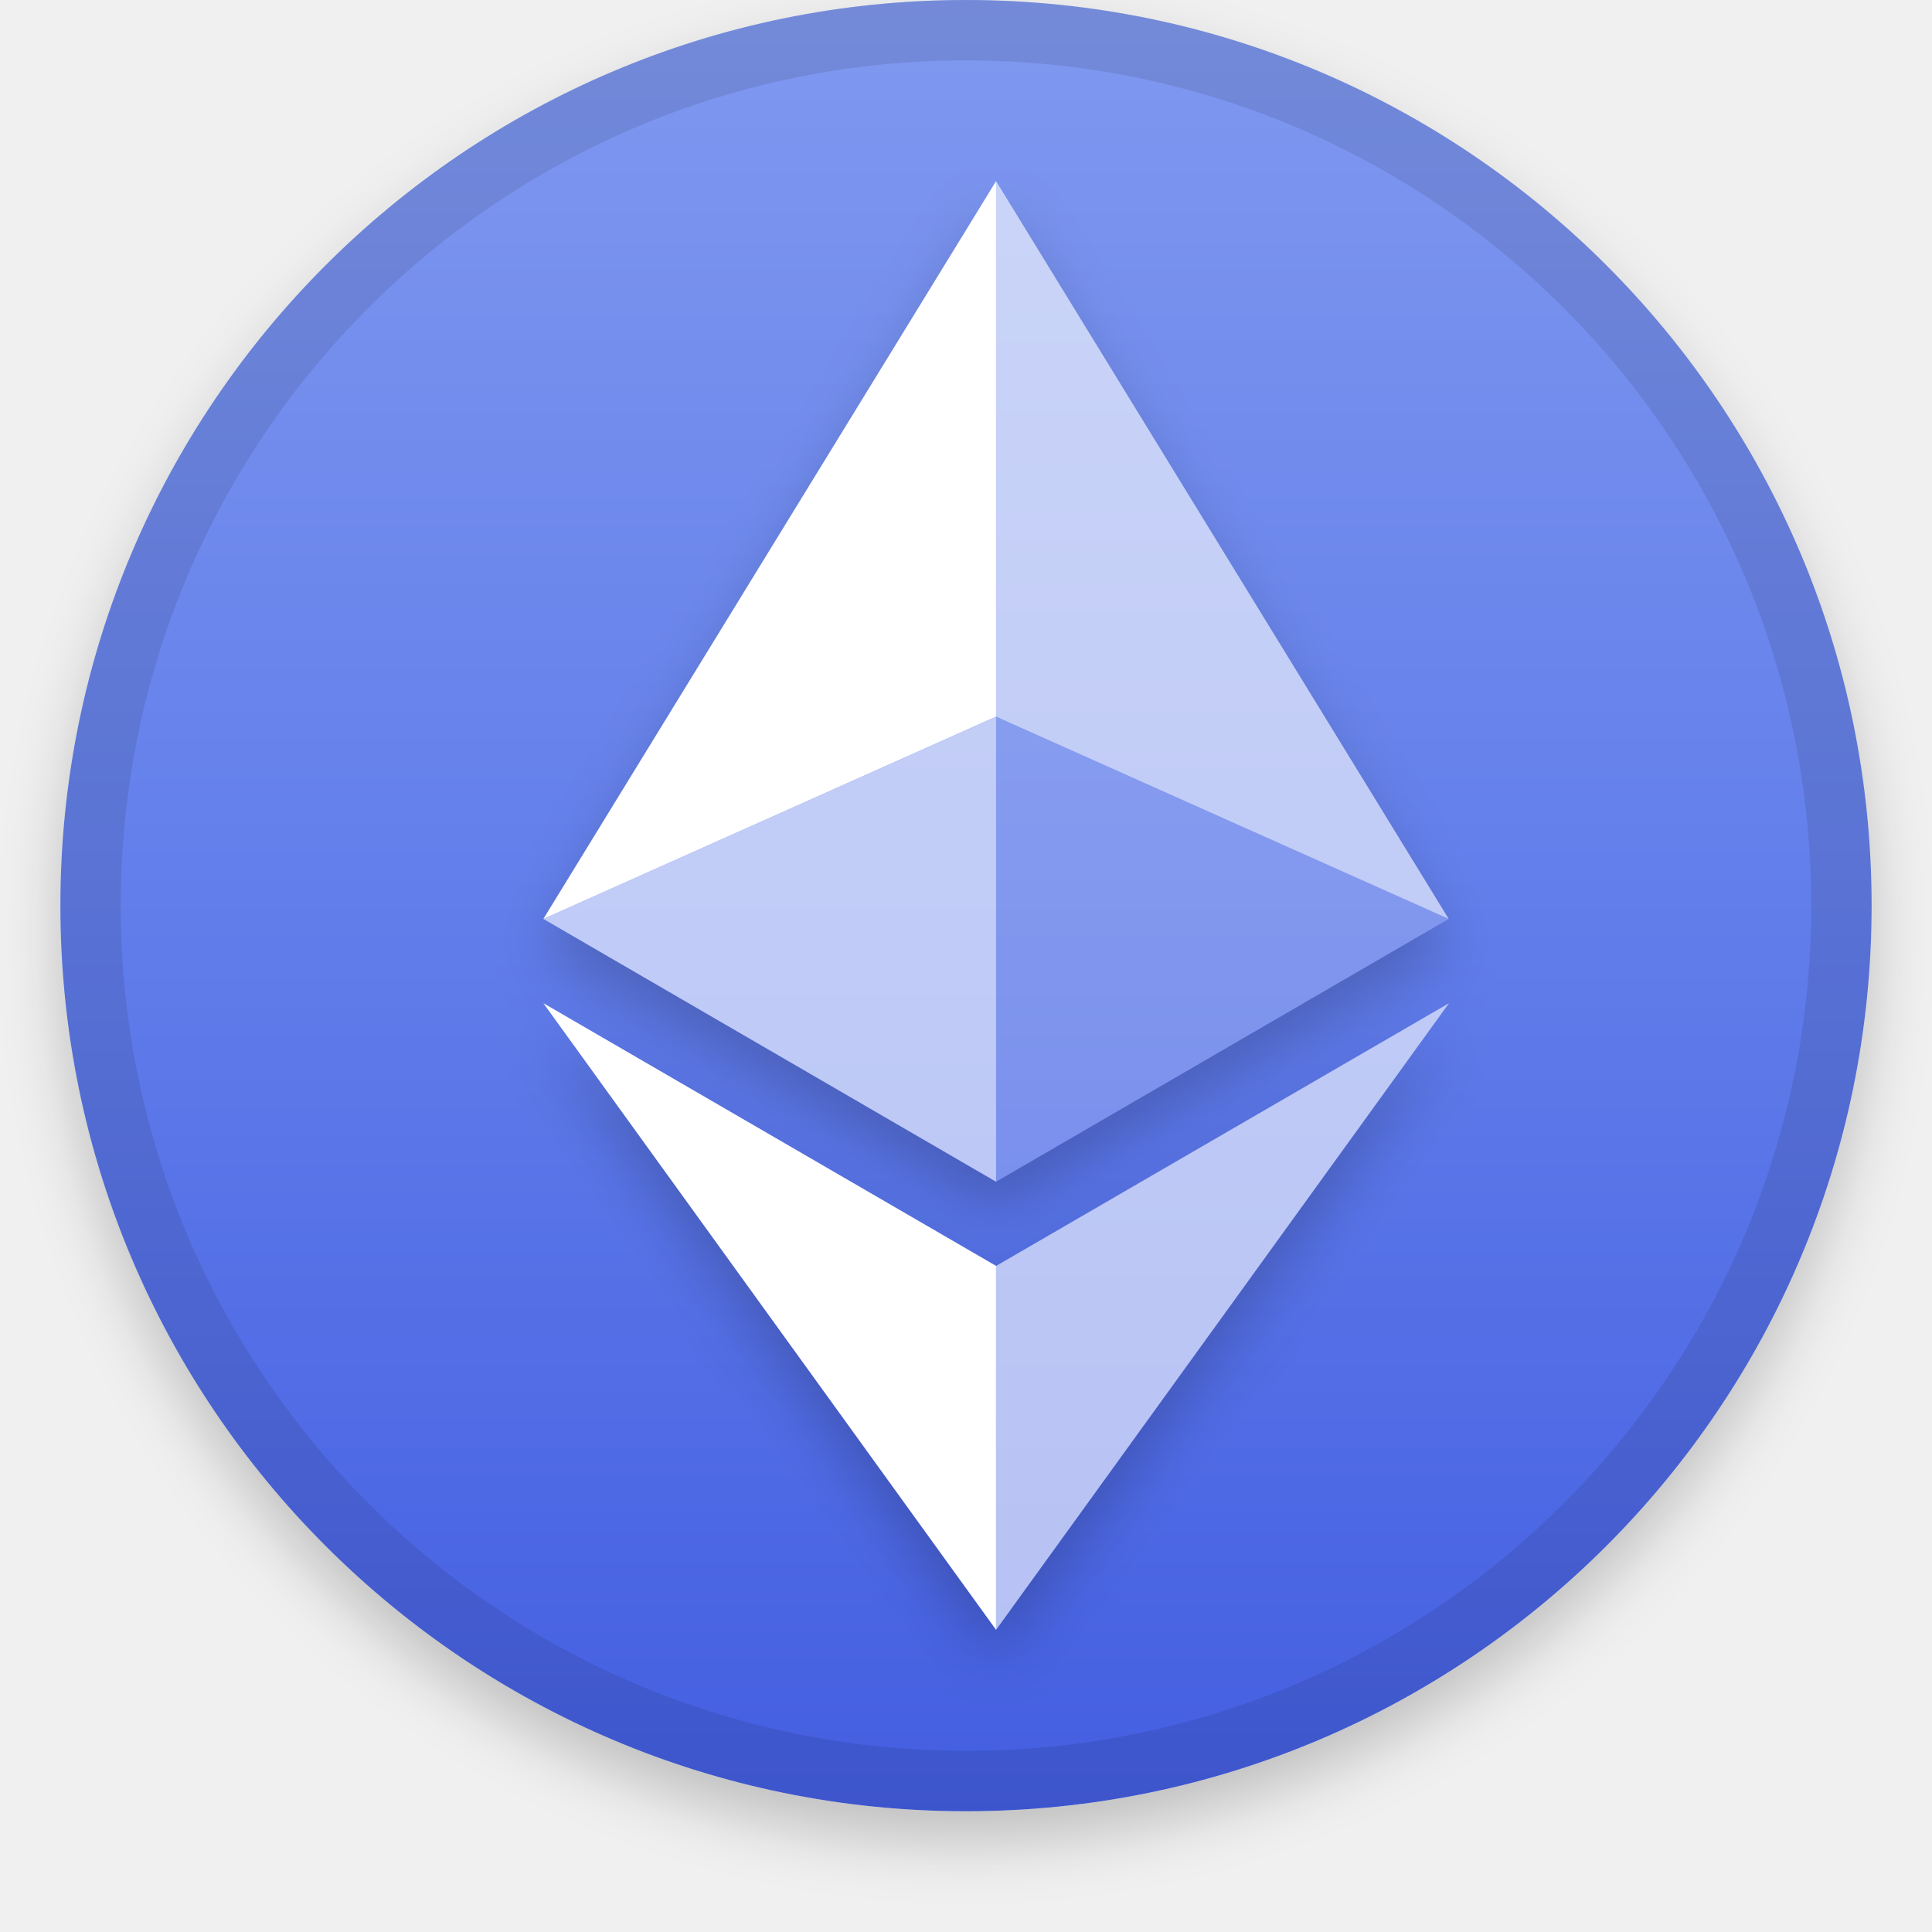
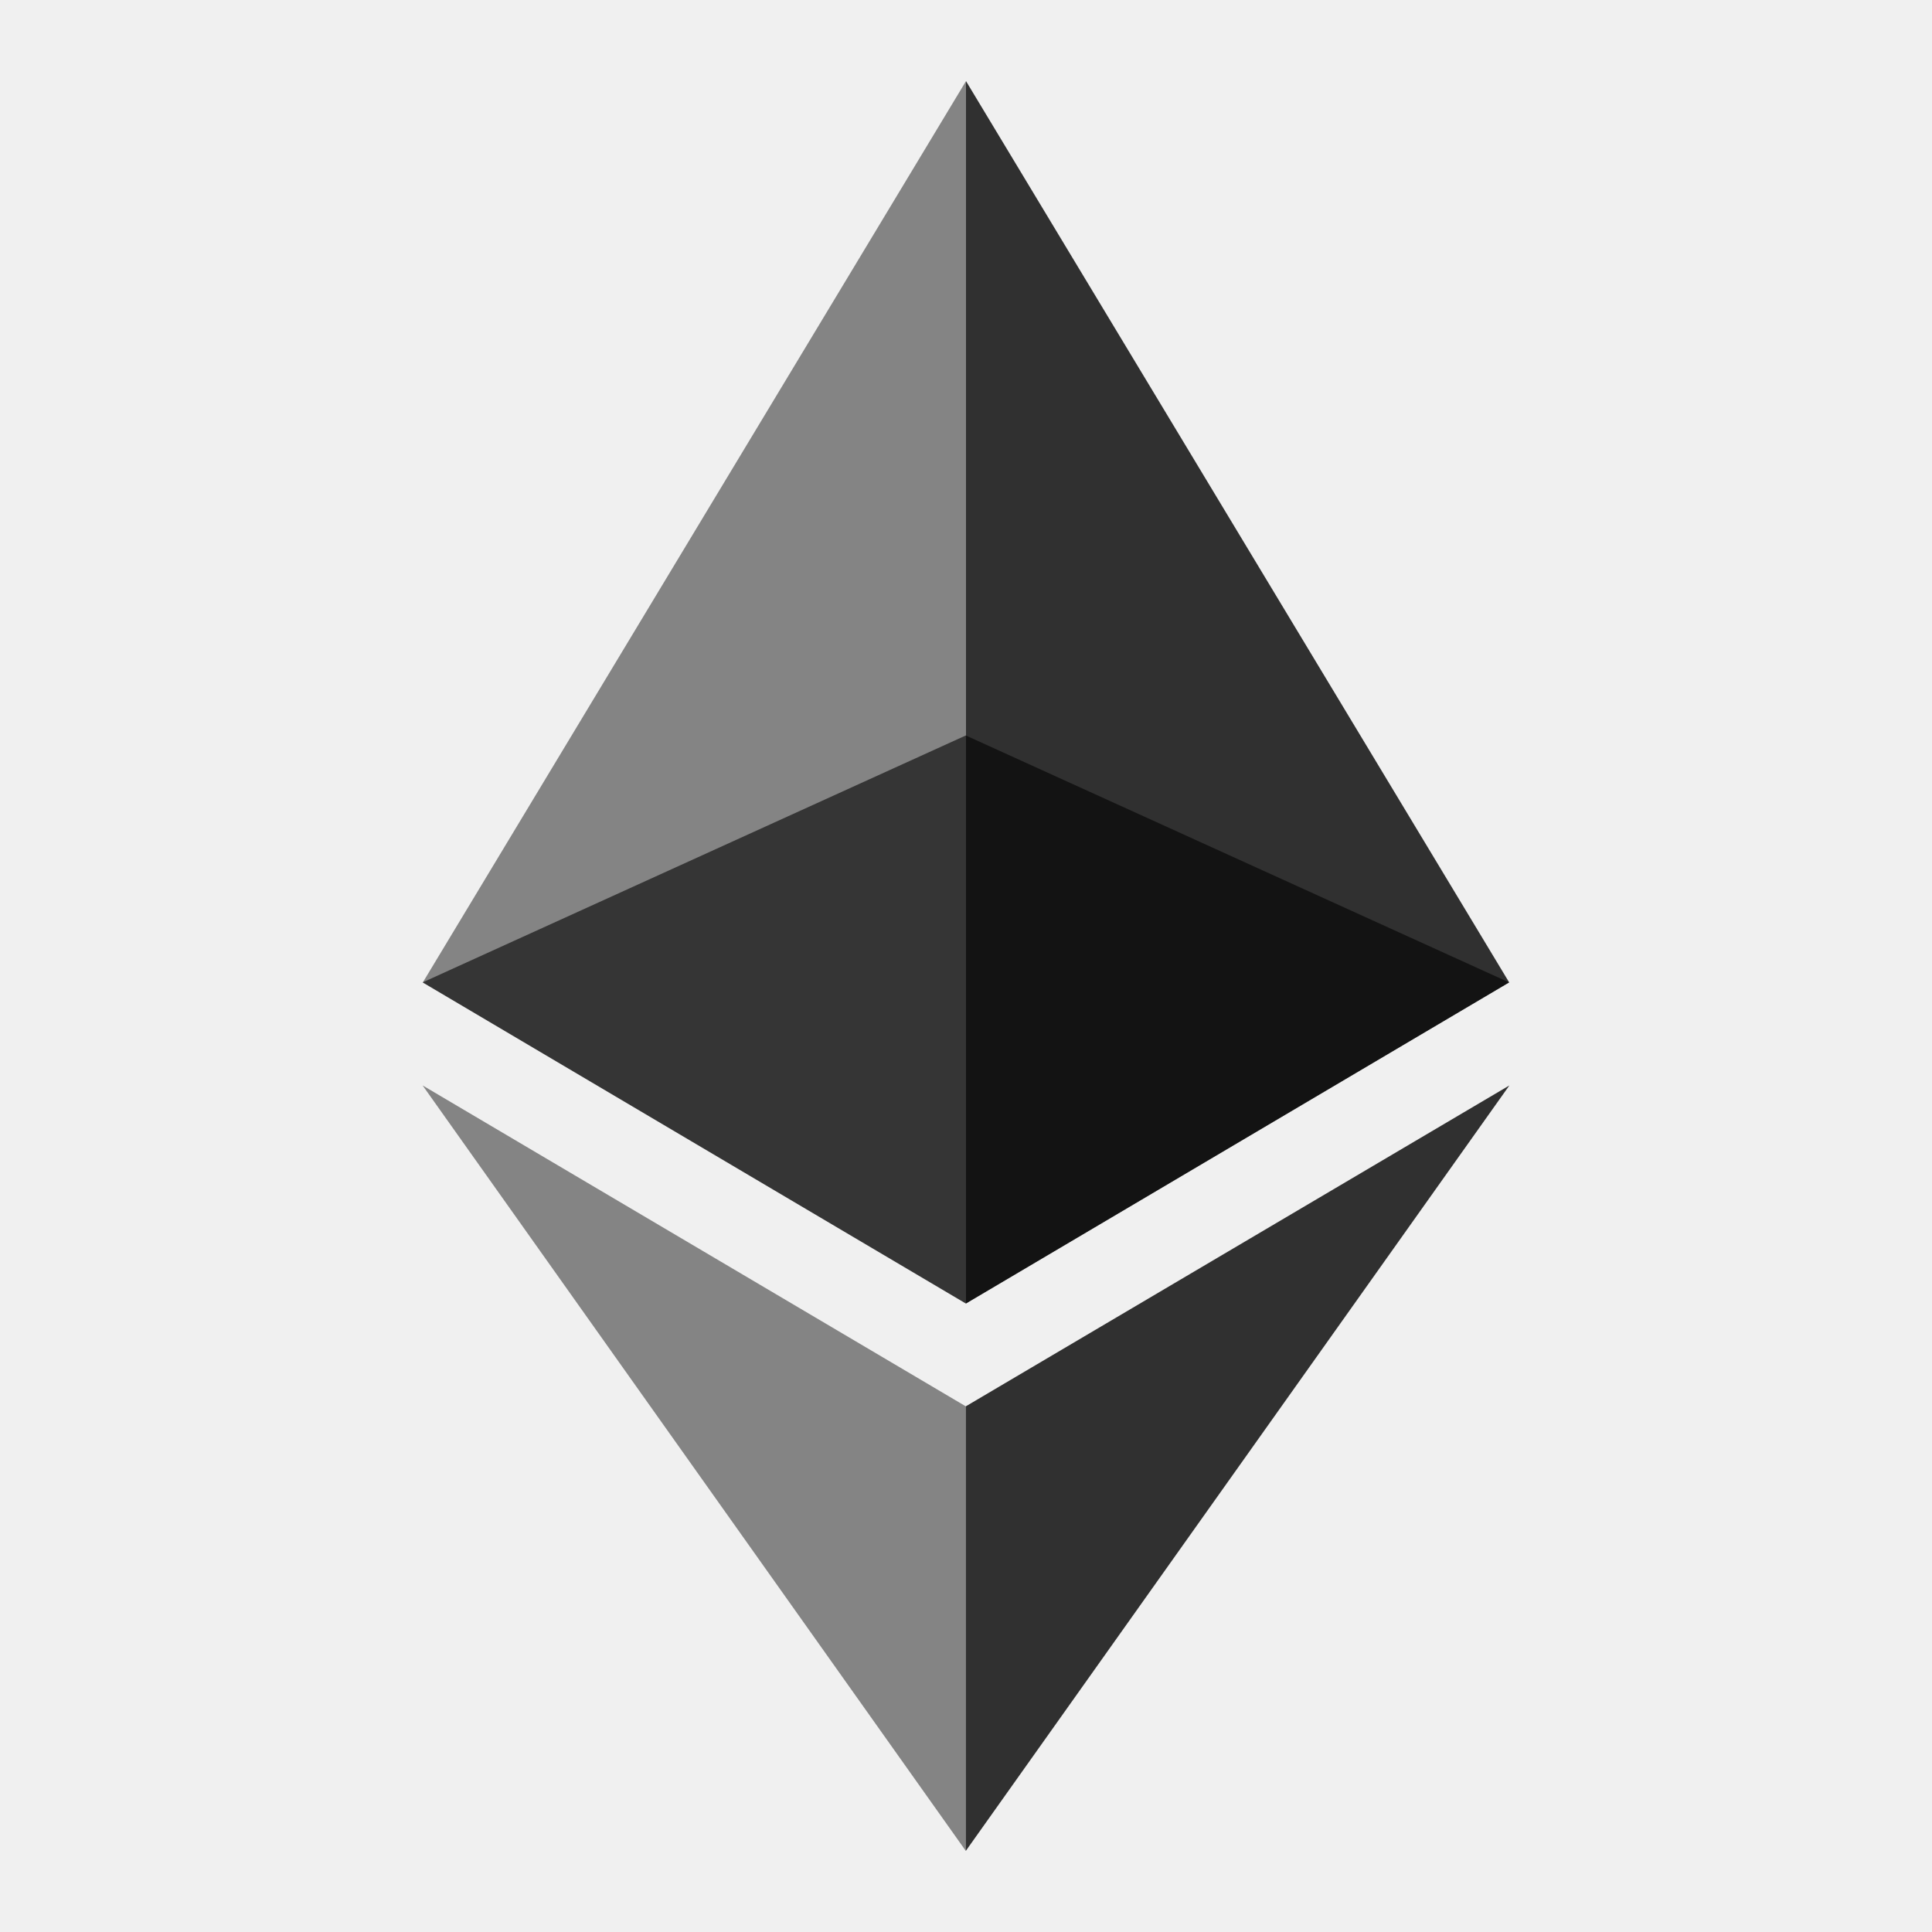
- <svg xmlns="http://www.w3.org/2000/svg" xmlns:xlink="http://www.w3.org/1999/xlink" viewBox="0 0 32 32">
-   <defs>
-     <linearGradient id="eth-c" x1="50%" x2="50%" y1="0%" y2="100%">
-       <stop offset="0%" stop-color="#FFF" stop-opacity=".5" />
-       <stop offset="100%" stop-opacity=".5" />
-     </linearGradient>
-     <circle id="eth-b" cx="16" cy="15" r="15" />
-     <filter id="eth-a" width="111.7%" height="111.7%" x="-5.8%" y="-4.2%" filterUnits="objectBoundingBox">
-       <feOffset dy=".5" in="SourceAlpha" result="shadowOffsetOuter1" />
-       <feGaussianBlur in="shadowOffsetOuter1" result="shadowBlurOuter1" stdDeviation=".5" />
-       <feComposite in="shadowBlurOuter1" in2="SourceAlpha" operator="out" result="shadowBlurOuter1" />
-       <feColorMatrix in="shadowBlurOuter1" values="0 0 0 0 0 0 0 0 0 0 0 0 0 0 0 0 0 0 0.199 0" />
-     </filter>
-     <path id="eth-e" d="M16.498,20.968 L24,16.616 L16.498,26.995 L16.498,26.994 L9,16.616 L16.498,20.967 Z M16.498,3 L23.995,15.22 L16.498,19.573 L9,15.22 L16.498,3 Z" />
-     <filter id="eth-d" width="123.3%" height="114.6%" x="-11.7%" y="-5.2%" filterUnits="objectBoundingBox">
-       <feOffset dy=".5" in="SourceAlpha" result="shadowOffsetOuter1" />
-       <feGaussianBlur in="shadowOffsetOuter1" result="shadowBlurOuter1" stdDeviation=".5" />
-       <feComposite in="shadowBlurOuter1" in2="SourceAlpha" operator="out" result="shadowBlurOuter1" />
-       <feColorMatrix in="shadowBlurOuter1" values="0 0 0 0 0 0 0 0 0 0 0 0 0 0 0 0 0 0 0.204 0" />
-     </filter>
-   </defs>
-   <g fill="none" fill-rule="evenodd">
-     <use fill="#000" filter="url(#eth-a)" xlink:href="#eth-b" />
-     <use fill="#627EEA" xlink:href="#eth-b" />
-     <use fill="url(#eth-c)" style="mix-blend-mode:soft-light" xlink:href="#eth-b" />
-     <circle cx="16" cy="15" r="14.5" stroke="#000" stroke-opacity=".097" />
-     <g fill-rule="nonzero">
-       <use fill="#000" filter="url(#eth-d)" xlink:href="#eth-e" />
-       <use fill="#FFF" fill-opacity="0" fill-rule="evenodd" xlink:href="#eth-e" />
-     </g>
-     <g fill="#FFF" fill-rule="nonzero" transform="translate(9 3)">
-       <polygon fill-opacity=".602" points="7.498 0 7.498 8.87 14.995 12.22" />
-       <polygon points="7.498 0 0 12.22 7.498 8.87" />
-       <polygon fill-opacity=".602" points="7.498 17.968 7.498 23.995 15 13.616" />
-       <polygon points="7.498 23.995 7.498 17.967 0 13.616" />
-       <polygon fill-opacity=".2" points="7.498 16.573 14.995 12.22 7.498 8.872" />
-       <polygon fill-opacity=".602" points="0 12.22 7.498 16.573 7.498 8.872" />
-     </g>
-   </g>
+ <svg xmlns="http://www.w3.org/2000/svg" enable-background="new 0 0 1920 1920" viewBox="0 0 1920 1920" fill="currentColor">
+   <path d="m959.8 730.9-539.8 245.4 539.8 319.1 539.9-319.1z" opacity=".6" />
+   <path d="m420.2 976.3 539.8 319.1v-564.5-650.3z" opacity=".45" />
+   <path d="m960 80.6v650.3 564.5l539.8-319.1z" opacity=".8" />
+   <path d="m420 1078.7 539.8 760.7v-441.8z" opacity=".45" />
+   <path d="m959.8 1397.6v441.8l540.2-760.7z" opacity=".8" />
</svg>
